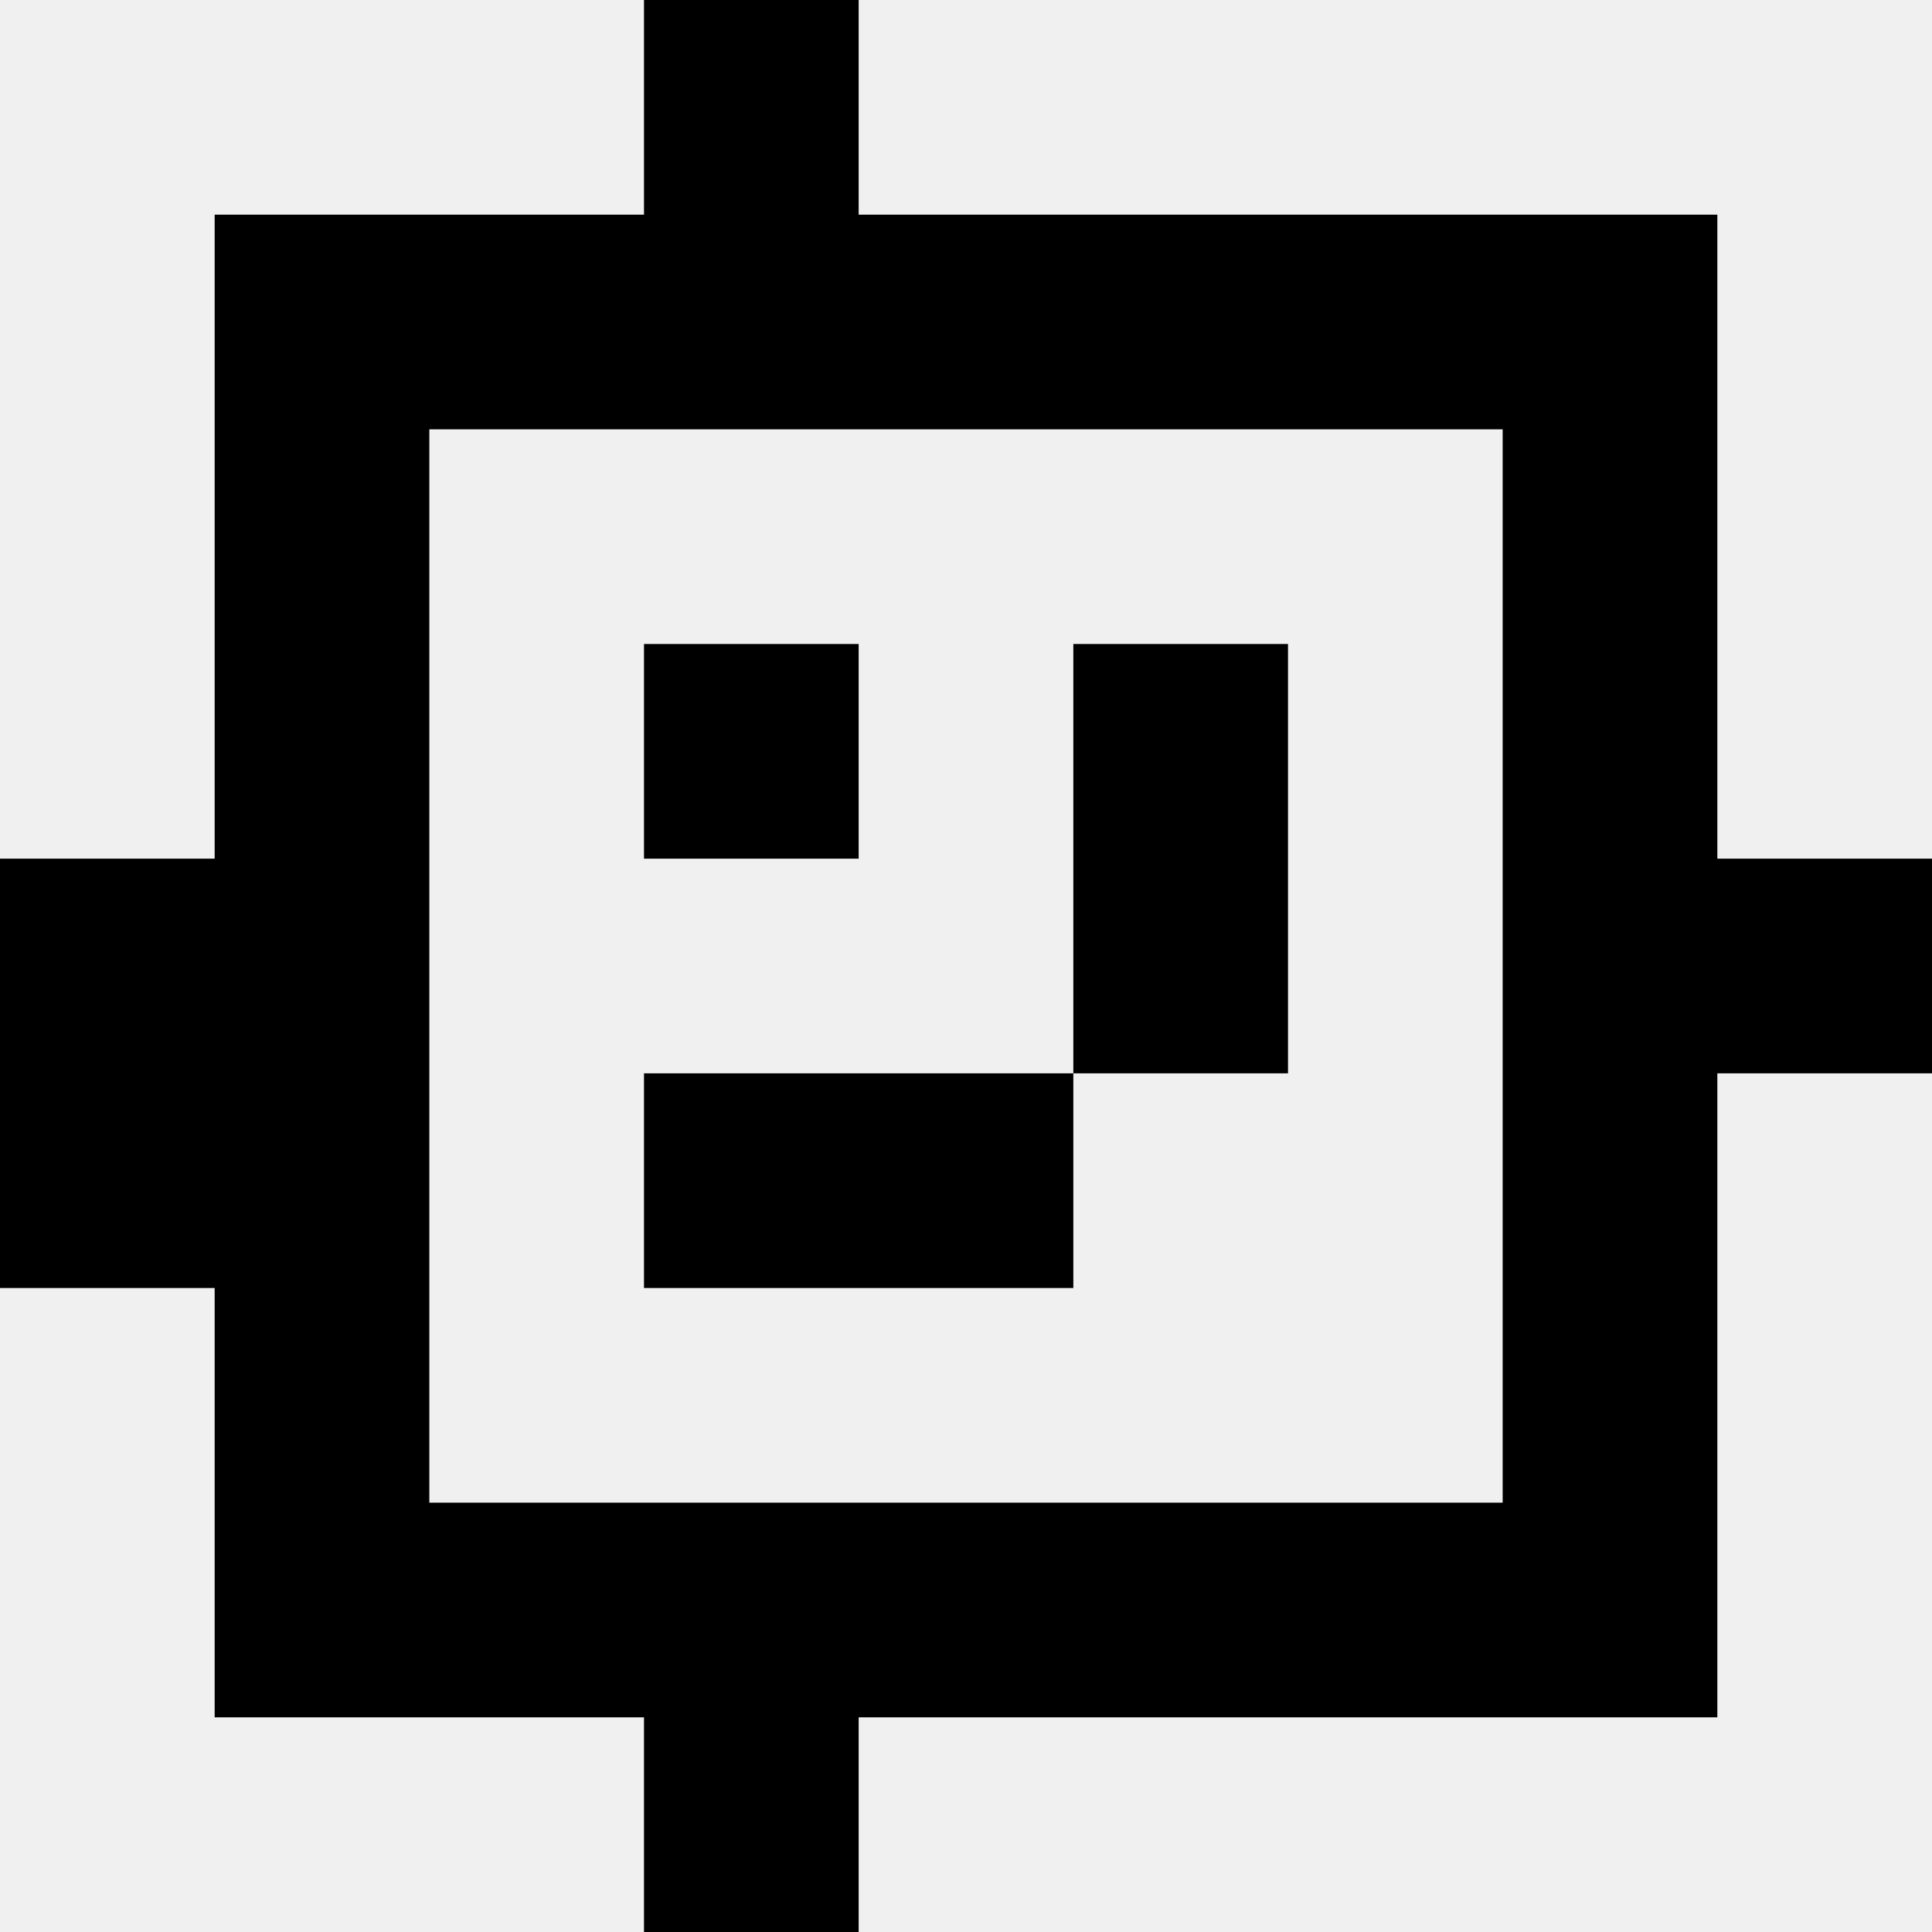
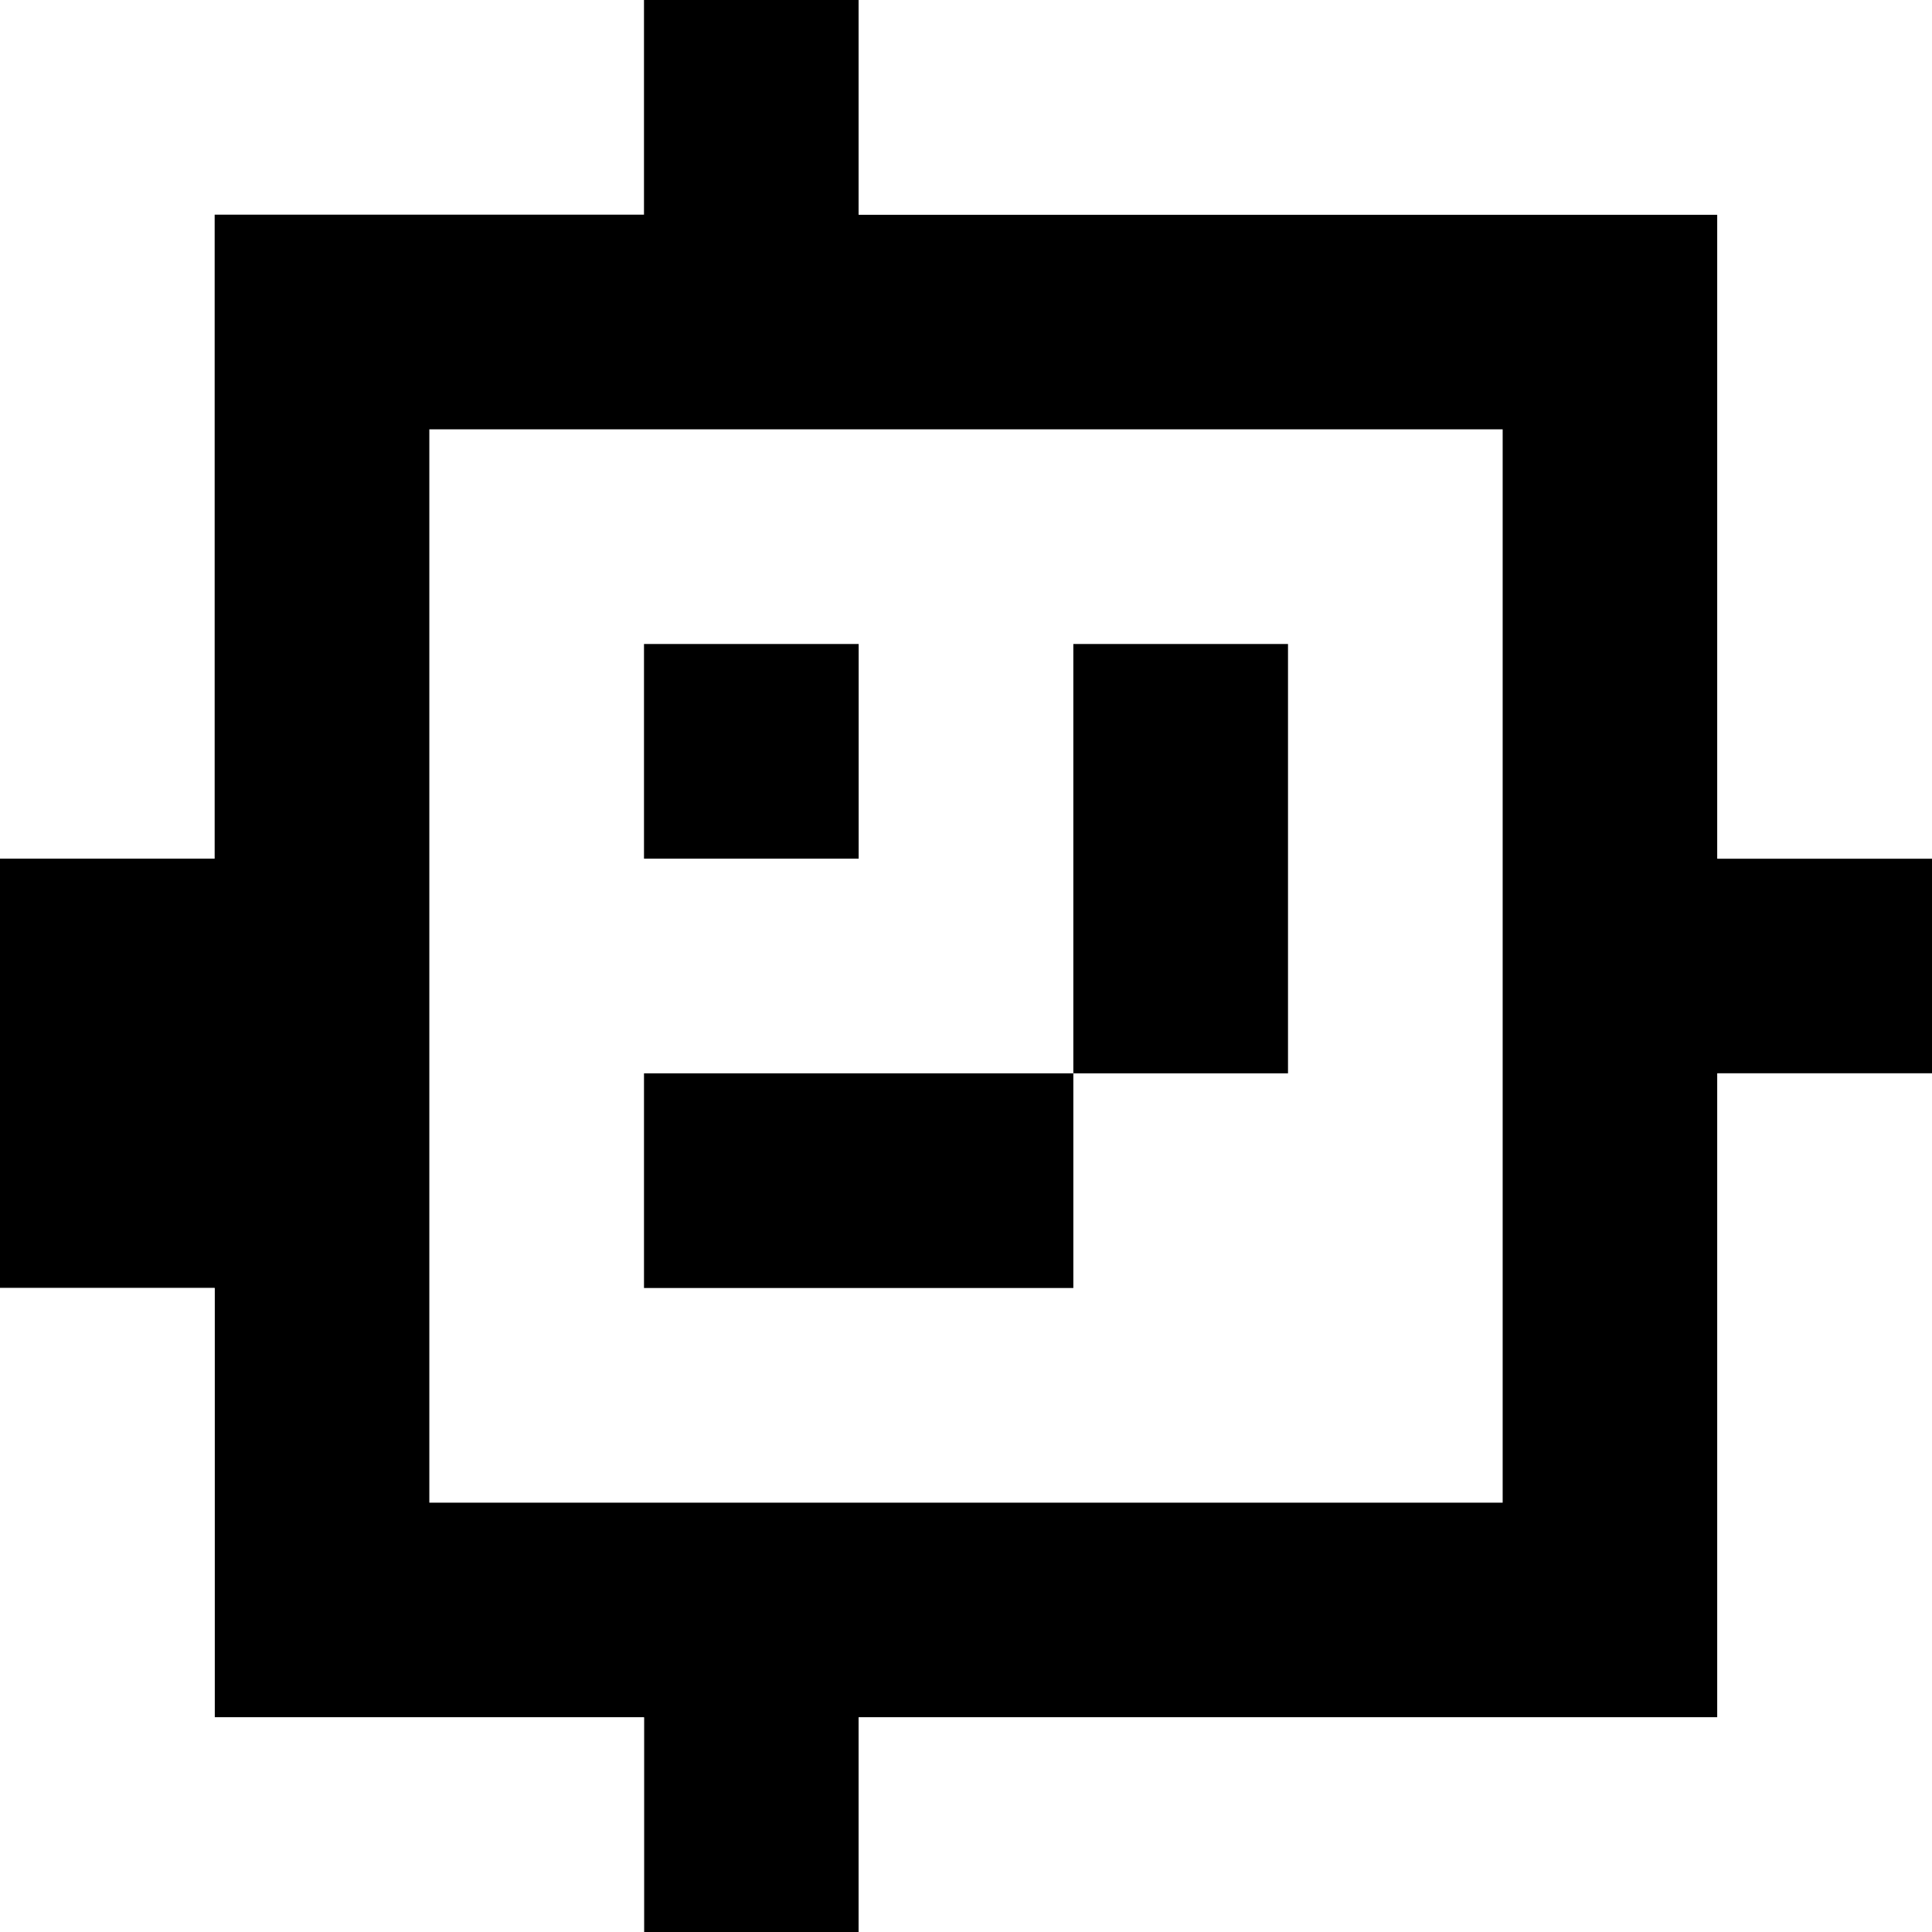
- <svg xmlns="http://www.w3.org/2000/svg" version="1.0" width="90pt" height="90pt" viewBox="0 0 90 90" preserveAspectRatio="xMidYMid meet">
-   <g transform="translate(0,90) scale(0.1,-0.1)" fill="#000000" stroke="none">
-     <path d="M300 850 l0 -50 -100 0 -100 0 0 -150 0 -150 -50 0 -50 0 0 -100 0 -100 50 0 50 0 0 -100 0 -100 100 0 100 0 0 -50 0 -50 50 0 50 0 0 50 0 50 200 0 200 0 0 150 0 150 50 0 50 0 0 50 0 50 -50 0 -50 0 0 150 0 150 -200 0 -200 0 0 50 0 50 -50 0 -50 0 0 -50z m400 -400 l0 -250 -250 0 -250 0 0 250 0 250 250 0 250 0 0 -250z" />
-     <path d="M300 550 l0 -50 50 0 50 0 0 50 0 50 -50 0 -50 0 0 -50z" />
-     <path d="M500 500 l0 -100 -100 0 -100 0 0 -50 0 -50 100 0 100 0 0 50 0 50 50 0 50 0 0 100 0 100 -50 0 -50 0 0 -100z" />
-   </g>
+ <svg width="360" height="360">
+   <path style="fill:#ffffff; stroke:none;" d="M0 0L0 160L40 160L40 40L120 40L120 0L0 0z" />
+   <path style="fill:#000000; stroke:none;" d="M120 0L120 40L40 40L40 160L0 160L0 240L40 240L40 320L120 320L120 360L160 360L160 320L320 320L320 200L360 200L360 160L320 160L320 40L160 40L160 0L120 0z" />
+   <path style="fill:#ffffff; stroke:none;" d="M160 0L160 40L320 40L320 160L360 160L360 0L160 0M80 80L80 280L280 280L280 80L80 80z" />
+   <path style="fill:#000000; stroke:none;" d="M120 120L120 160L160 160L160 120L120 120M200 120L200 200L120 200L120 240L200 240L200 200L240 200L240 120L200 120z" />
+   <path style="fill:#ffffff; stroke:none;" d="M320 200L320 320L160 320L160 360L360 360L360 200L320 200M0 240L0 360L120 360L120 320L40 320L40 240L0 240z" />
</svg>
